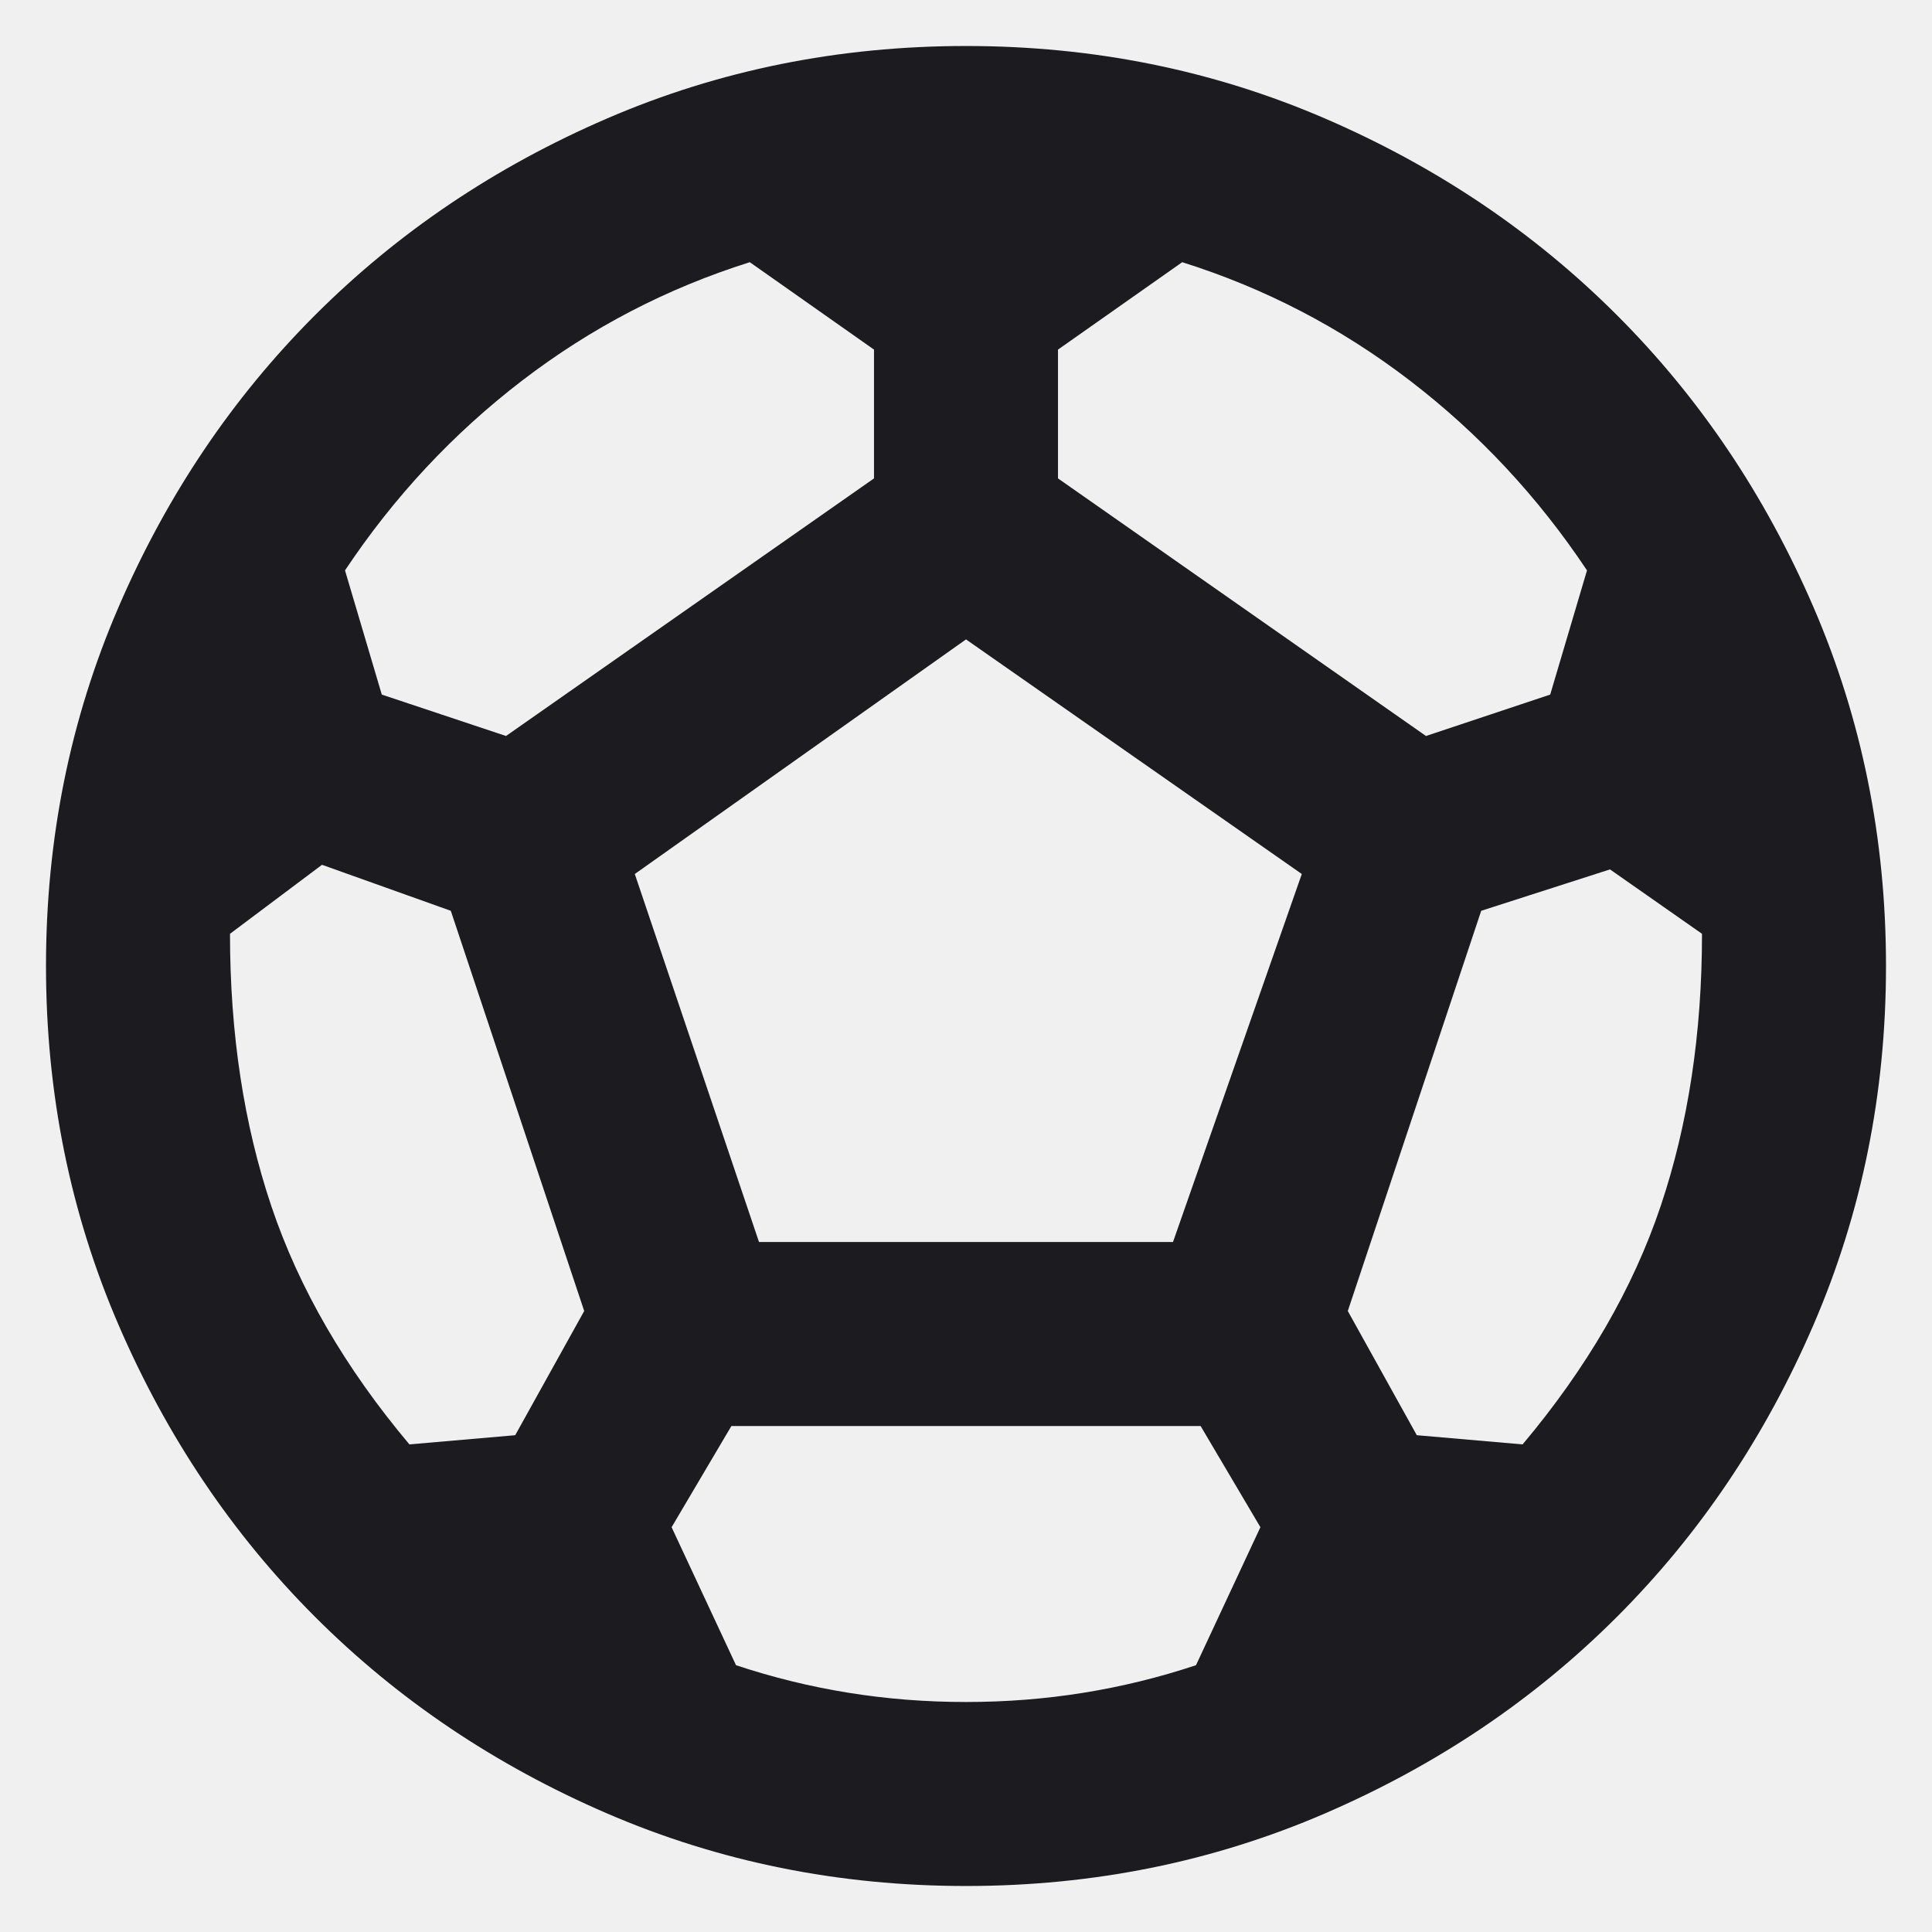
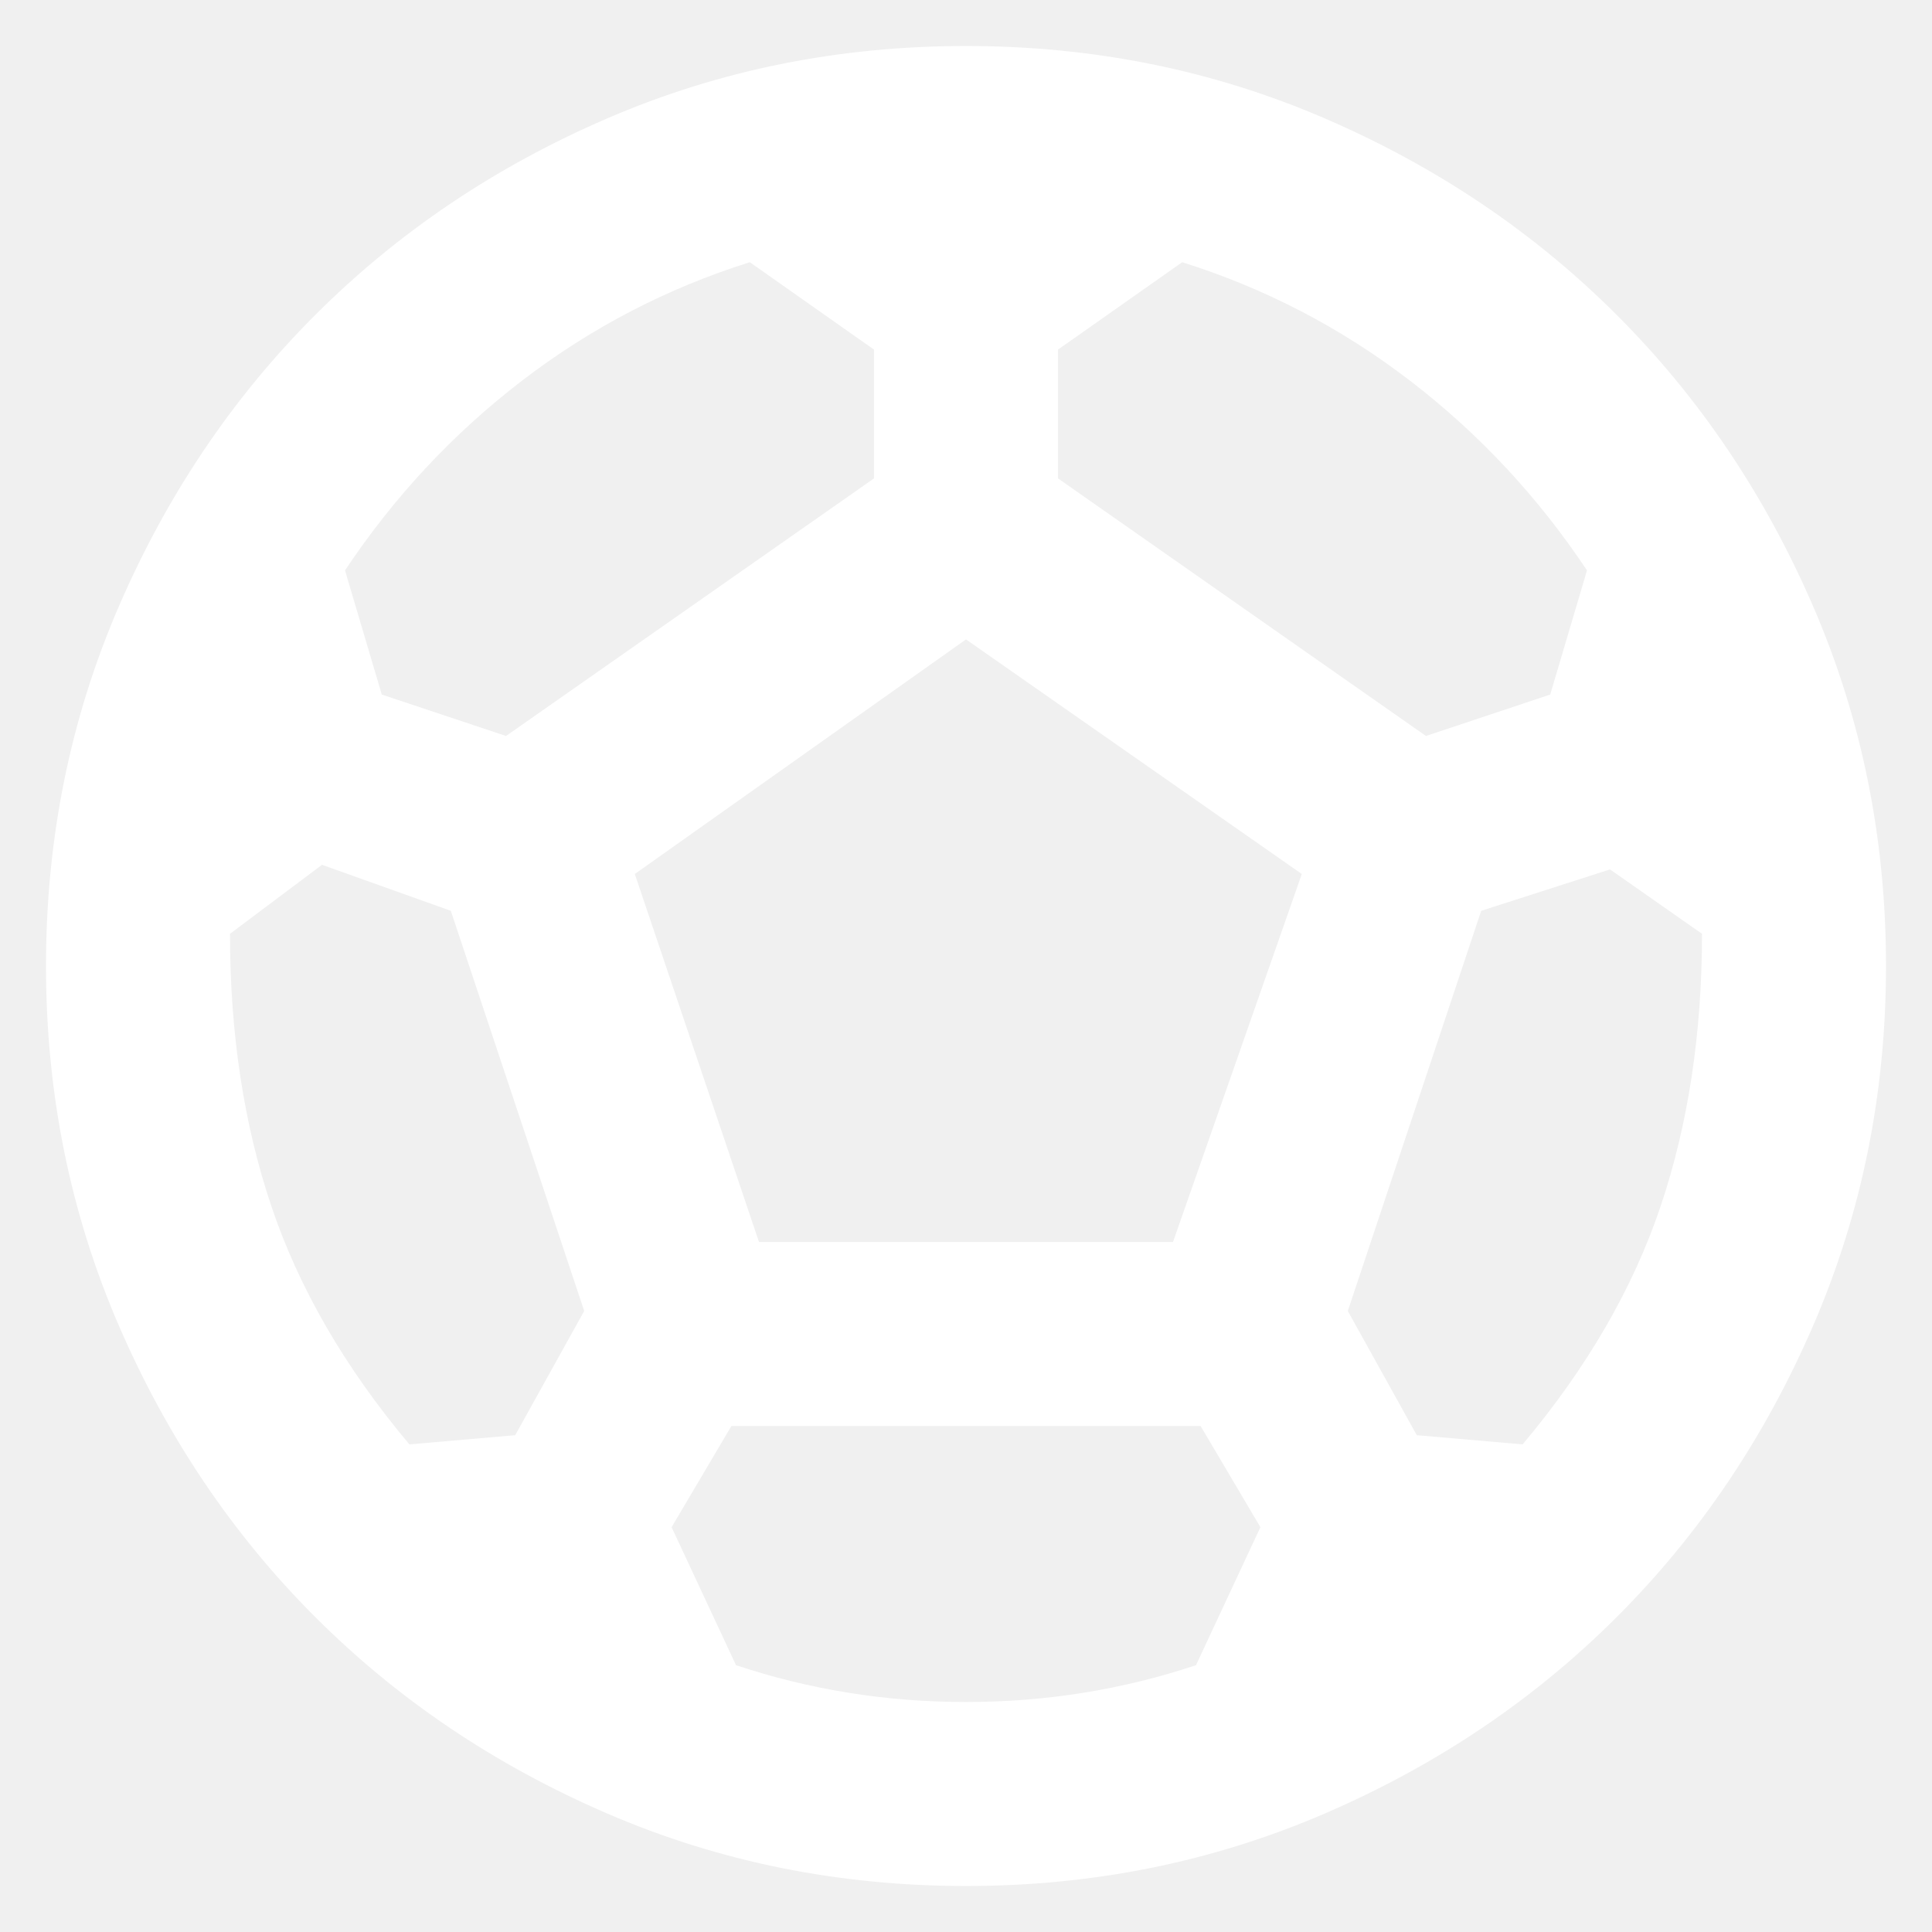
<svg xmlns="http://www.w3.org/2000/svg" width="21" height="21" viewBox="0 0 21 21" fill="none">
-   <path d="M10.5 20.5C9.117 20.5 7.817 20.237 6.6 19.712C5.383 19.187 4.325 18.475 3.425 17.575C2.525 16.675 1.813 15.617 1.288 14.4C0.763 13.183 0.5 11.883 0.5 10.5C0.5 9.117 0.763 7.817 1.288 6.6C1.813 5.383 2.525 4.325 3.425 3.425C4.325 2.525 5.383 1.812 6.6 1.287C7.817 0.762 9.117 0.5 10.5 0.5C11.883 0.5 13.183 0.762 14.4 1.287C15.617 1.812 16.675 2.525 17.575 3.425C18.475 4.325 19.187 5.383 19.712 6.6C20.237 7.817 20.5 9.117 20.5 10.5C20.5 11.883 20.237 13.183 19.712 14.4C19.187 15.617 18.475 16.675 17.575 17.575C16.675 18.475 15.617 19.187 14.4 19.712C13.183 20.237 11.883 20.5 10.5 20.5ZM15.5 8L16.85 7.55L17.25 6.2C16.717 5.4 16.075 4.712 15.325 4.137C14.575 3.562 13.75 3.133 12.85 2.85L11.5 3.8V5.2L15.5 8ZM5.5 8L9.5 5.2V3.8L8.15 2.85C7.25 3.133 6.425 3.562 5.675 4.137C4.925 4.712 4.283 5.4 3.75 6.2L4.15 7.55L5.5 8ZM4.45 15.7L5.6 15.6L6.35 14.25L4.9 9.9L3.5 9.4L2.5 10.15C2.5 11.233 2.65 12.221 2.95 13.112C3.25 14.004 3.75 14.867 4.45 15.7ZM10.5 18.5C10.933 18.5 11.358 18.467 11.775 18.4C12.192 18.333 12.6 18.233 13 18.1L13.7 16.6L13.05 15.5H7.95L7.3 16.6L8 18.1C8.4 18.233 8.808 18.333 9.225 18.4C9.642 18.467 10.067 18.5 10.5 18.5ZM8.25 13.5H12.75L14.15 9.5L10.5 6.95L6.9 9.5L8.25 13.5ZM16.55 15.7C17.25 14.867 17.75 14.004 18.05 13.112C18.35 12.221 18.5 11.233 18.5 10.15L17.5 9.45L16.1 9.9L14.65 14.25L15.4 15.6L16.55 15.7Z" fill="#1C1B1F" />
+   <path d="M10.5 20.5C9.117 20.5 7.817 20.237 6.6 19.712C5.383 19.187 4.325 18.475 3.425 17.575C2.525 16.675 1.813 15.617 1.288 14.4C0.763 13.183 0.5 11.883 0.5 10.5C0.5 9.117 0.763 7.817 1.288 6.6C1.813 5.383 2.525 4.325 3.425 3.425C4.325 2.525 5.383 1.812 6.6 1.287C7.817 0.762 9.117 0.5 10.5 0.5C11.883 0.5 13.183 0.762 14.4 1.287C15.617 1.812 16.675 2.525 17.575 3.425C18.475 4.325 19.187 5.383 19.712 6.6C20.237 7.817 20.5 9.117 20.5 10.5C20.5 11.883 20.237 13.183 19.712 14.4C19.187 15.617 18.475 16.675 17.575 17.575C16.675 18.475 15.617 19.187 14.4 19.712C13.183 20.237 11.883 20.5 10.5 20.5ZM15.5 8L16.85 7.55L17.25 6.2C16.717 5.4 16.075 4.712 15.325 4.137C14.575 3.562 13.75 3.133 12.85 2.85L11.5 3.8V5.2L15.5 8ZM5.5 8L9.5 5.2V3.8L8.15 2.85C7.25 3.133 6.425 3.562 5.675 4.137C4.925 4.712 4.283 5.4 3.75 6.2L4.15 7.55L5.5 8ZM4.45 15.7L5.6 15.6L6.35 14.25L4.9 9.9L3.5 9.4L2.5 10.15C2.5 11.233 2.65 12.221 2.95 13.112C3.25 14.004 3.75 14.867 4.45 15.7ZM10.5 18.5C10.933 18.5 11.358 18.467 11.775 18.4C12.192 18.333 12.6 18.233 13 18.1L13.7 16.6L13.05 15.5H7.95L7.3 16.6L8 18.1C8.4 18.233 8.808 18.333 9.225 18.4C9.642 18.467 10.067 18.5 10.5 18.5ZM8.25 13.5H12.75L14.15 9.5L10.5 6.95L6.9 9.5L8.25 13.5ZM16.55 15.7C17.25 14.867 17.75 14.004 18.05 13.112C18.35 12.221 18.5 11.233 18.5 10.15L17.5 9.45L16.1 9.9L14.65 14.25L15.4 15.6L16.55 15.7Z" fill="white" />
</svg>
